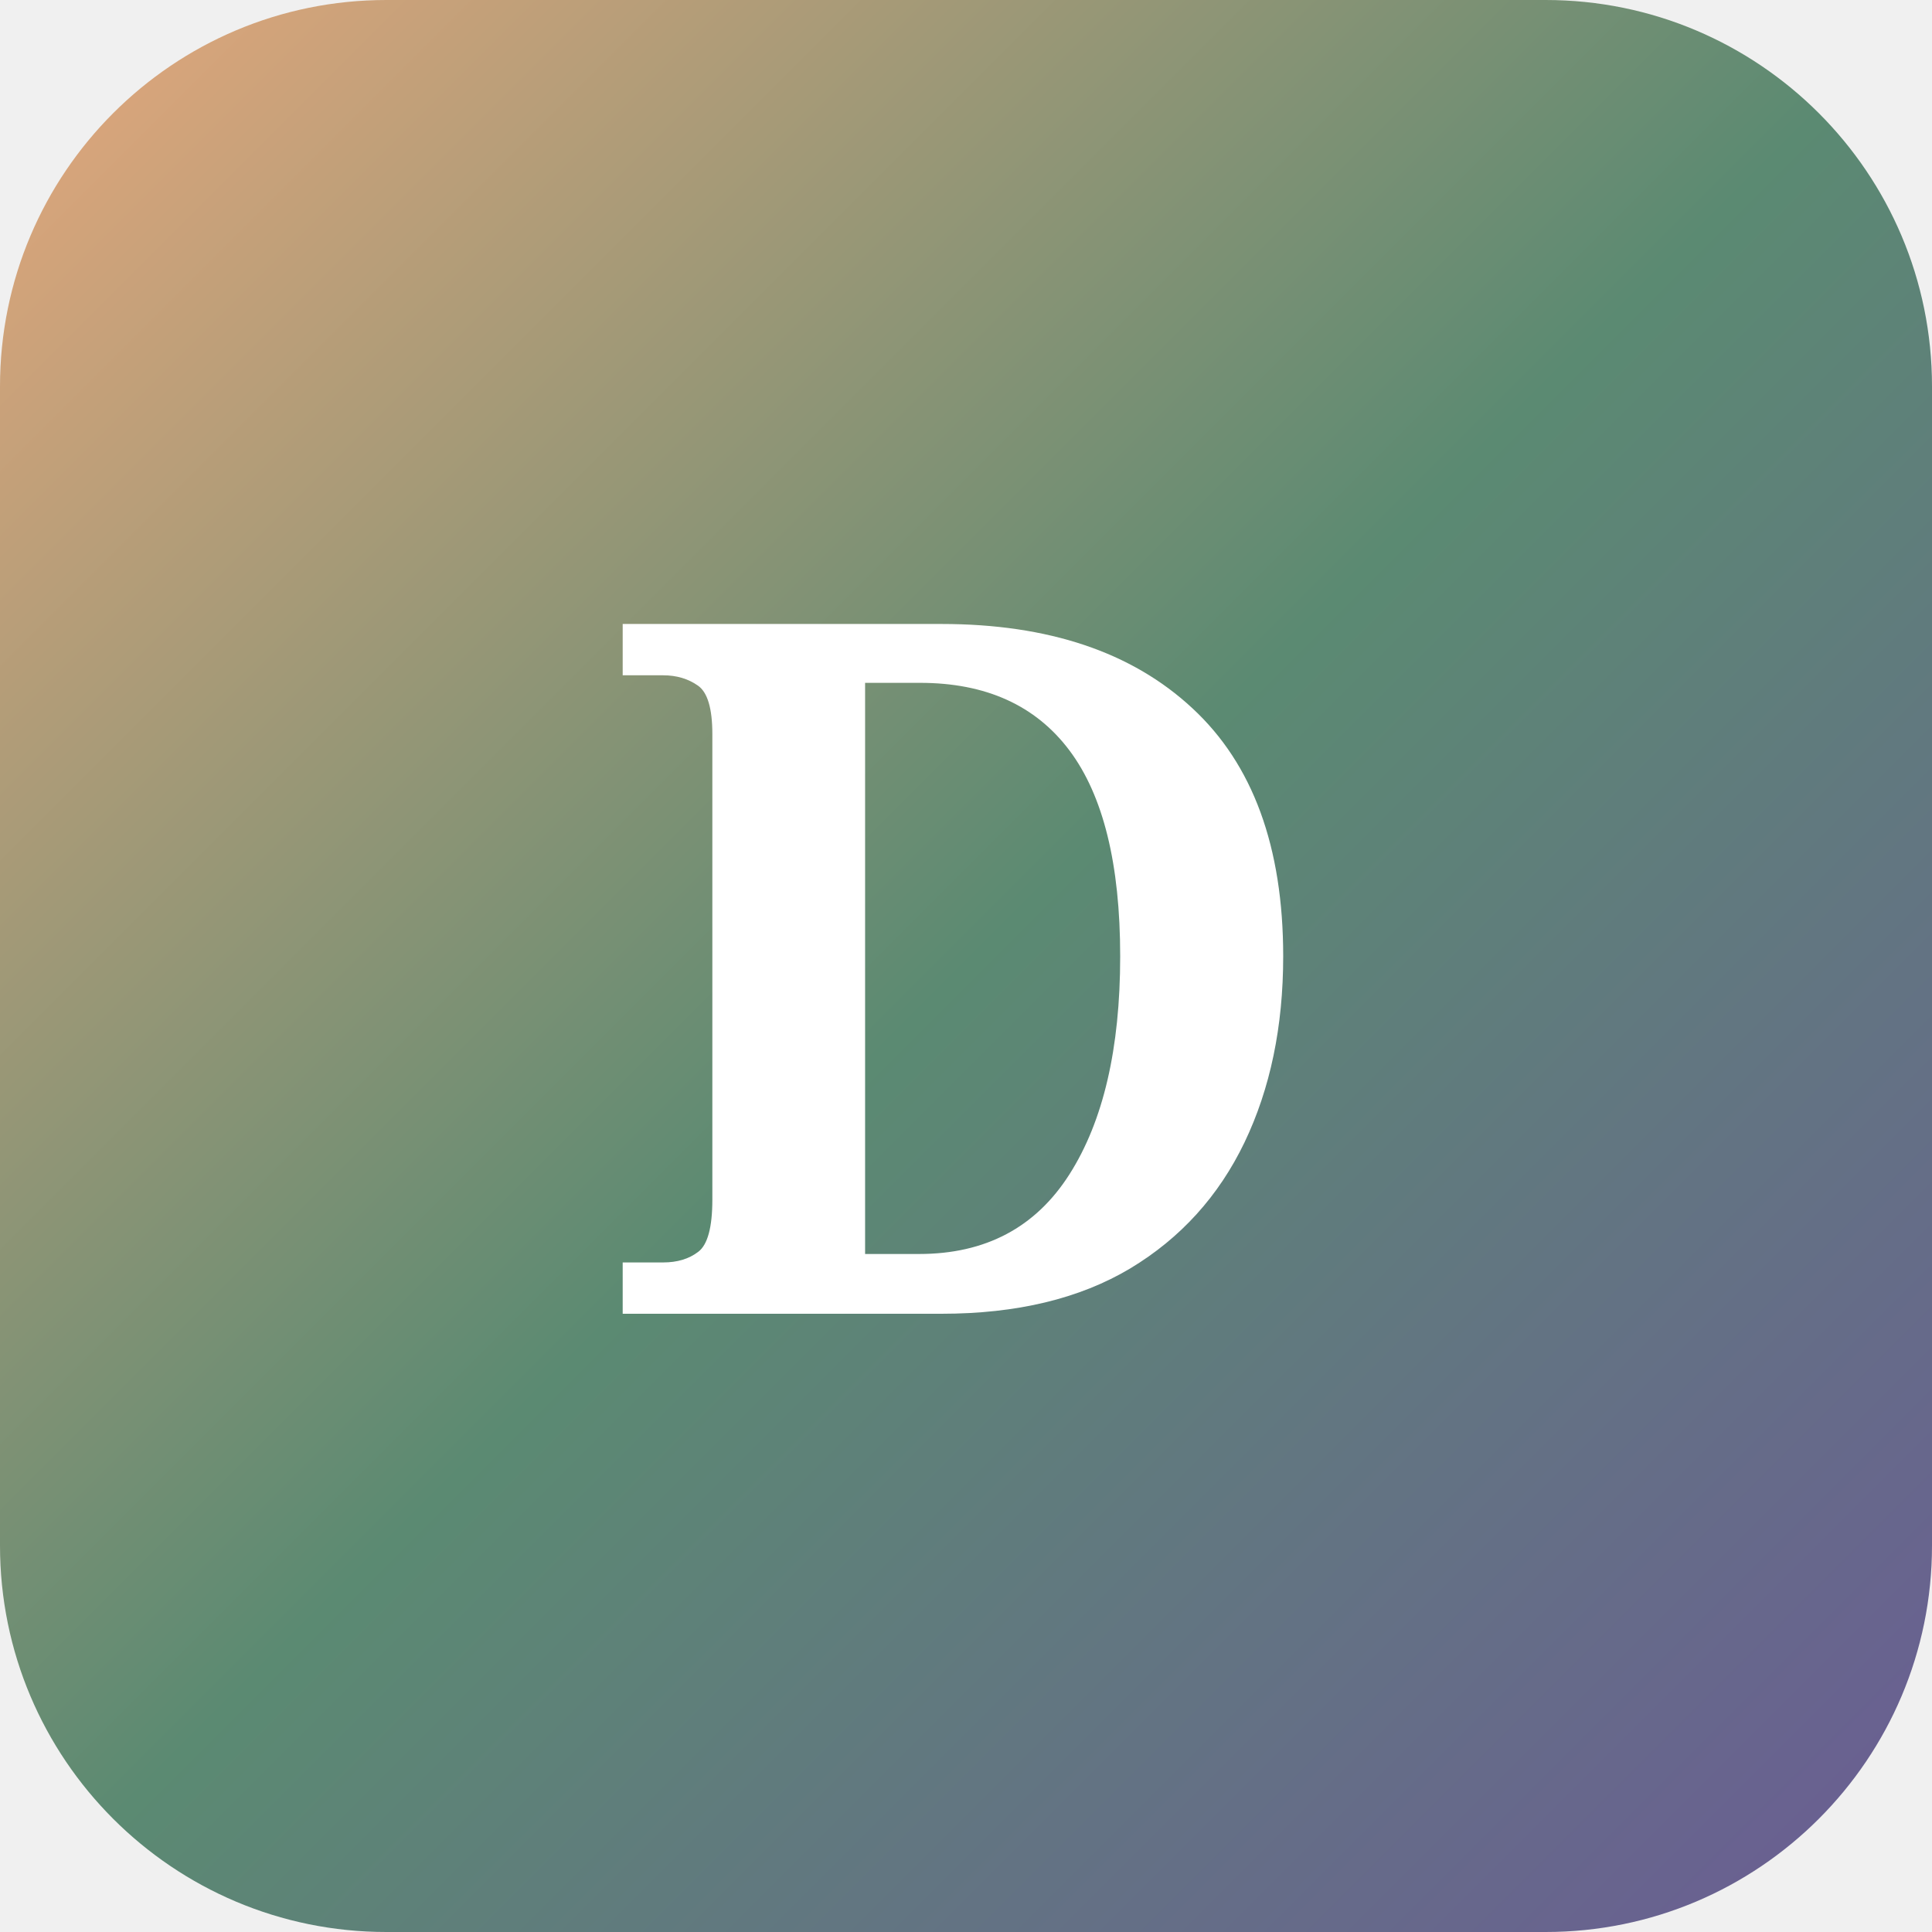
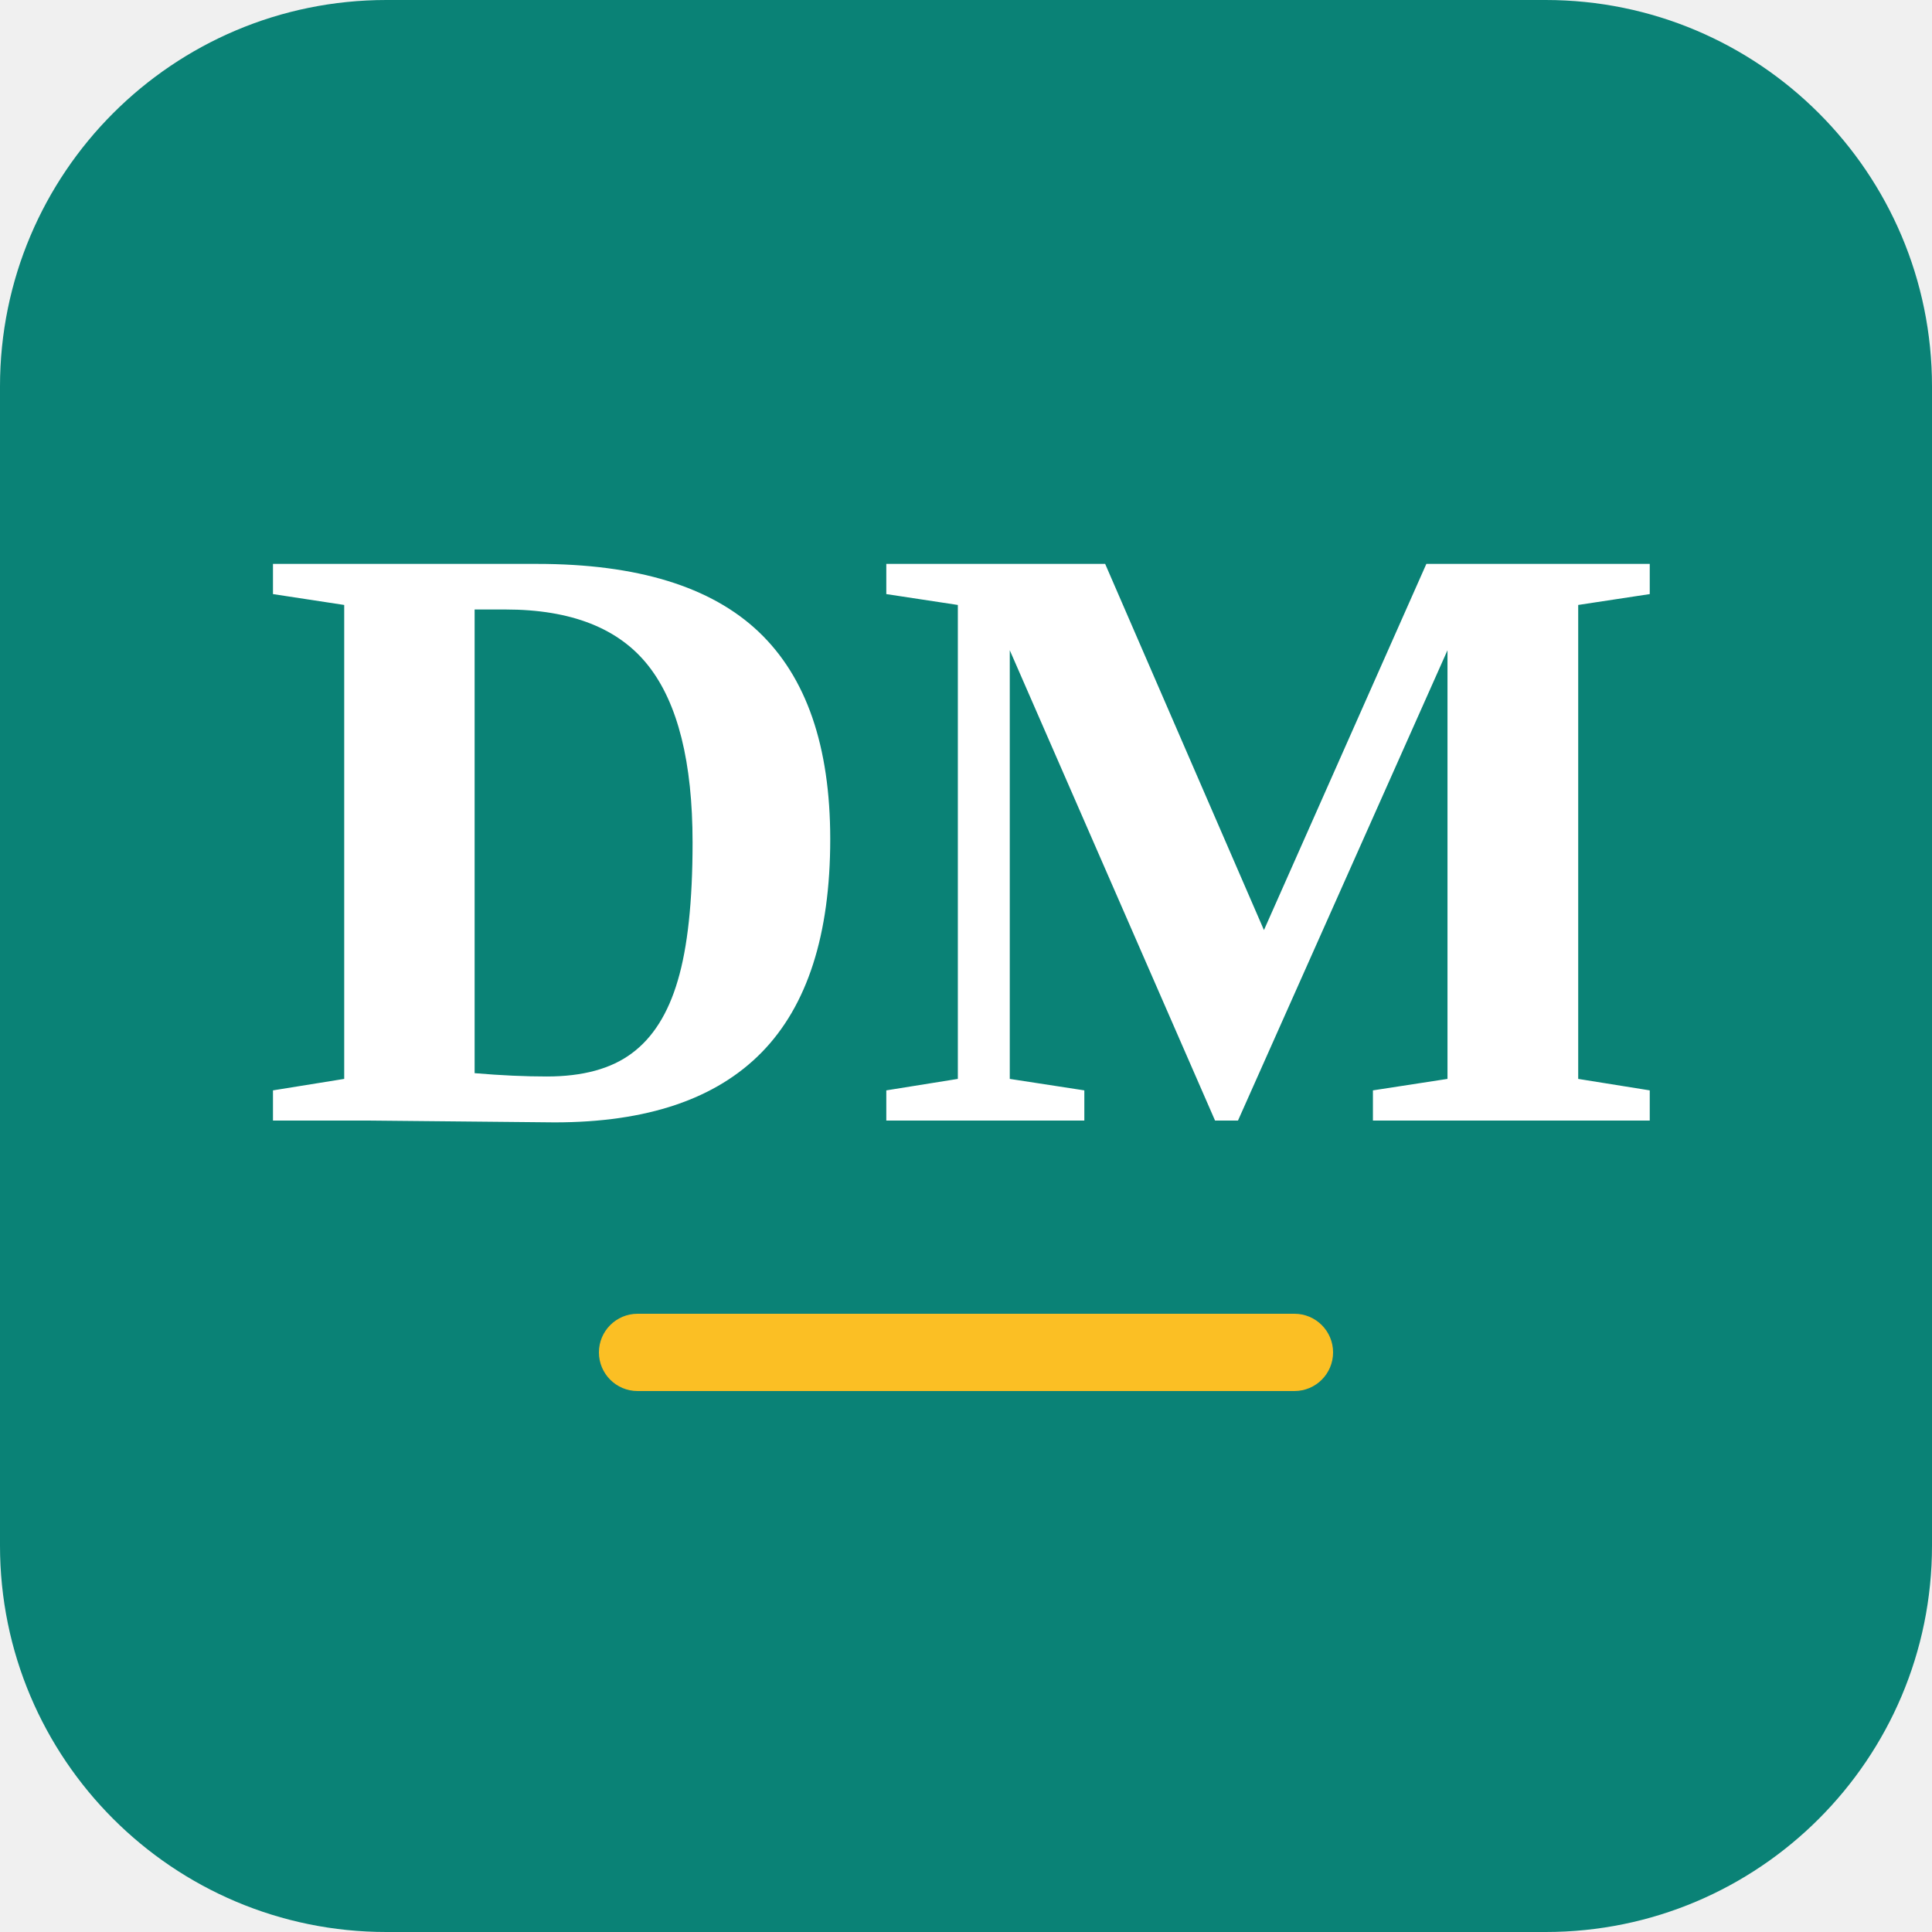
<svg xmlns="http://www.w3.org/2000/svg" viewBox="0 0 100 100">
-   <defs>
-     <linearGradient id="grad" x1="0%" y1="0%" x2="100%" y2="100%">
-       <stop offset="0%" style="stop-color:#E8A87C;stop-opacity:1" />
-       <stop offset="50%" style="stop-color:#5B8A72;stop-opacity:1" />
-       <stop offset="100%" style="stop-color:#6B5B95;stop-opacity:1" />
-     </linearGradient>
-   </defs>
-   <rect width="100" height="100" rx="20" fill="url(#grad)" />
-   <text x="50" y="68" font-family="serif" font-size="50" font-weight="bold" fill="white" text-anchor="middle">D</text>
+   <rect width="100" height="100" rx="20" fill="#0A8276" />
+   <text x="50" y="58" font-family="Georgia, 'Times New Roman', serif" font-size="44" font-weight="bold" fill="#FFFFFF" text-anchor="middle">DM</text>
+   <rect x="31" y="68" width="38" height="4" rx="2" fill="#FBBF24" />
</svg>
